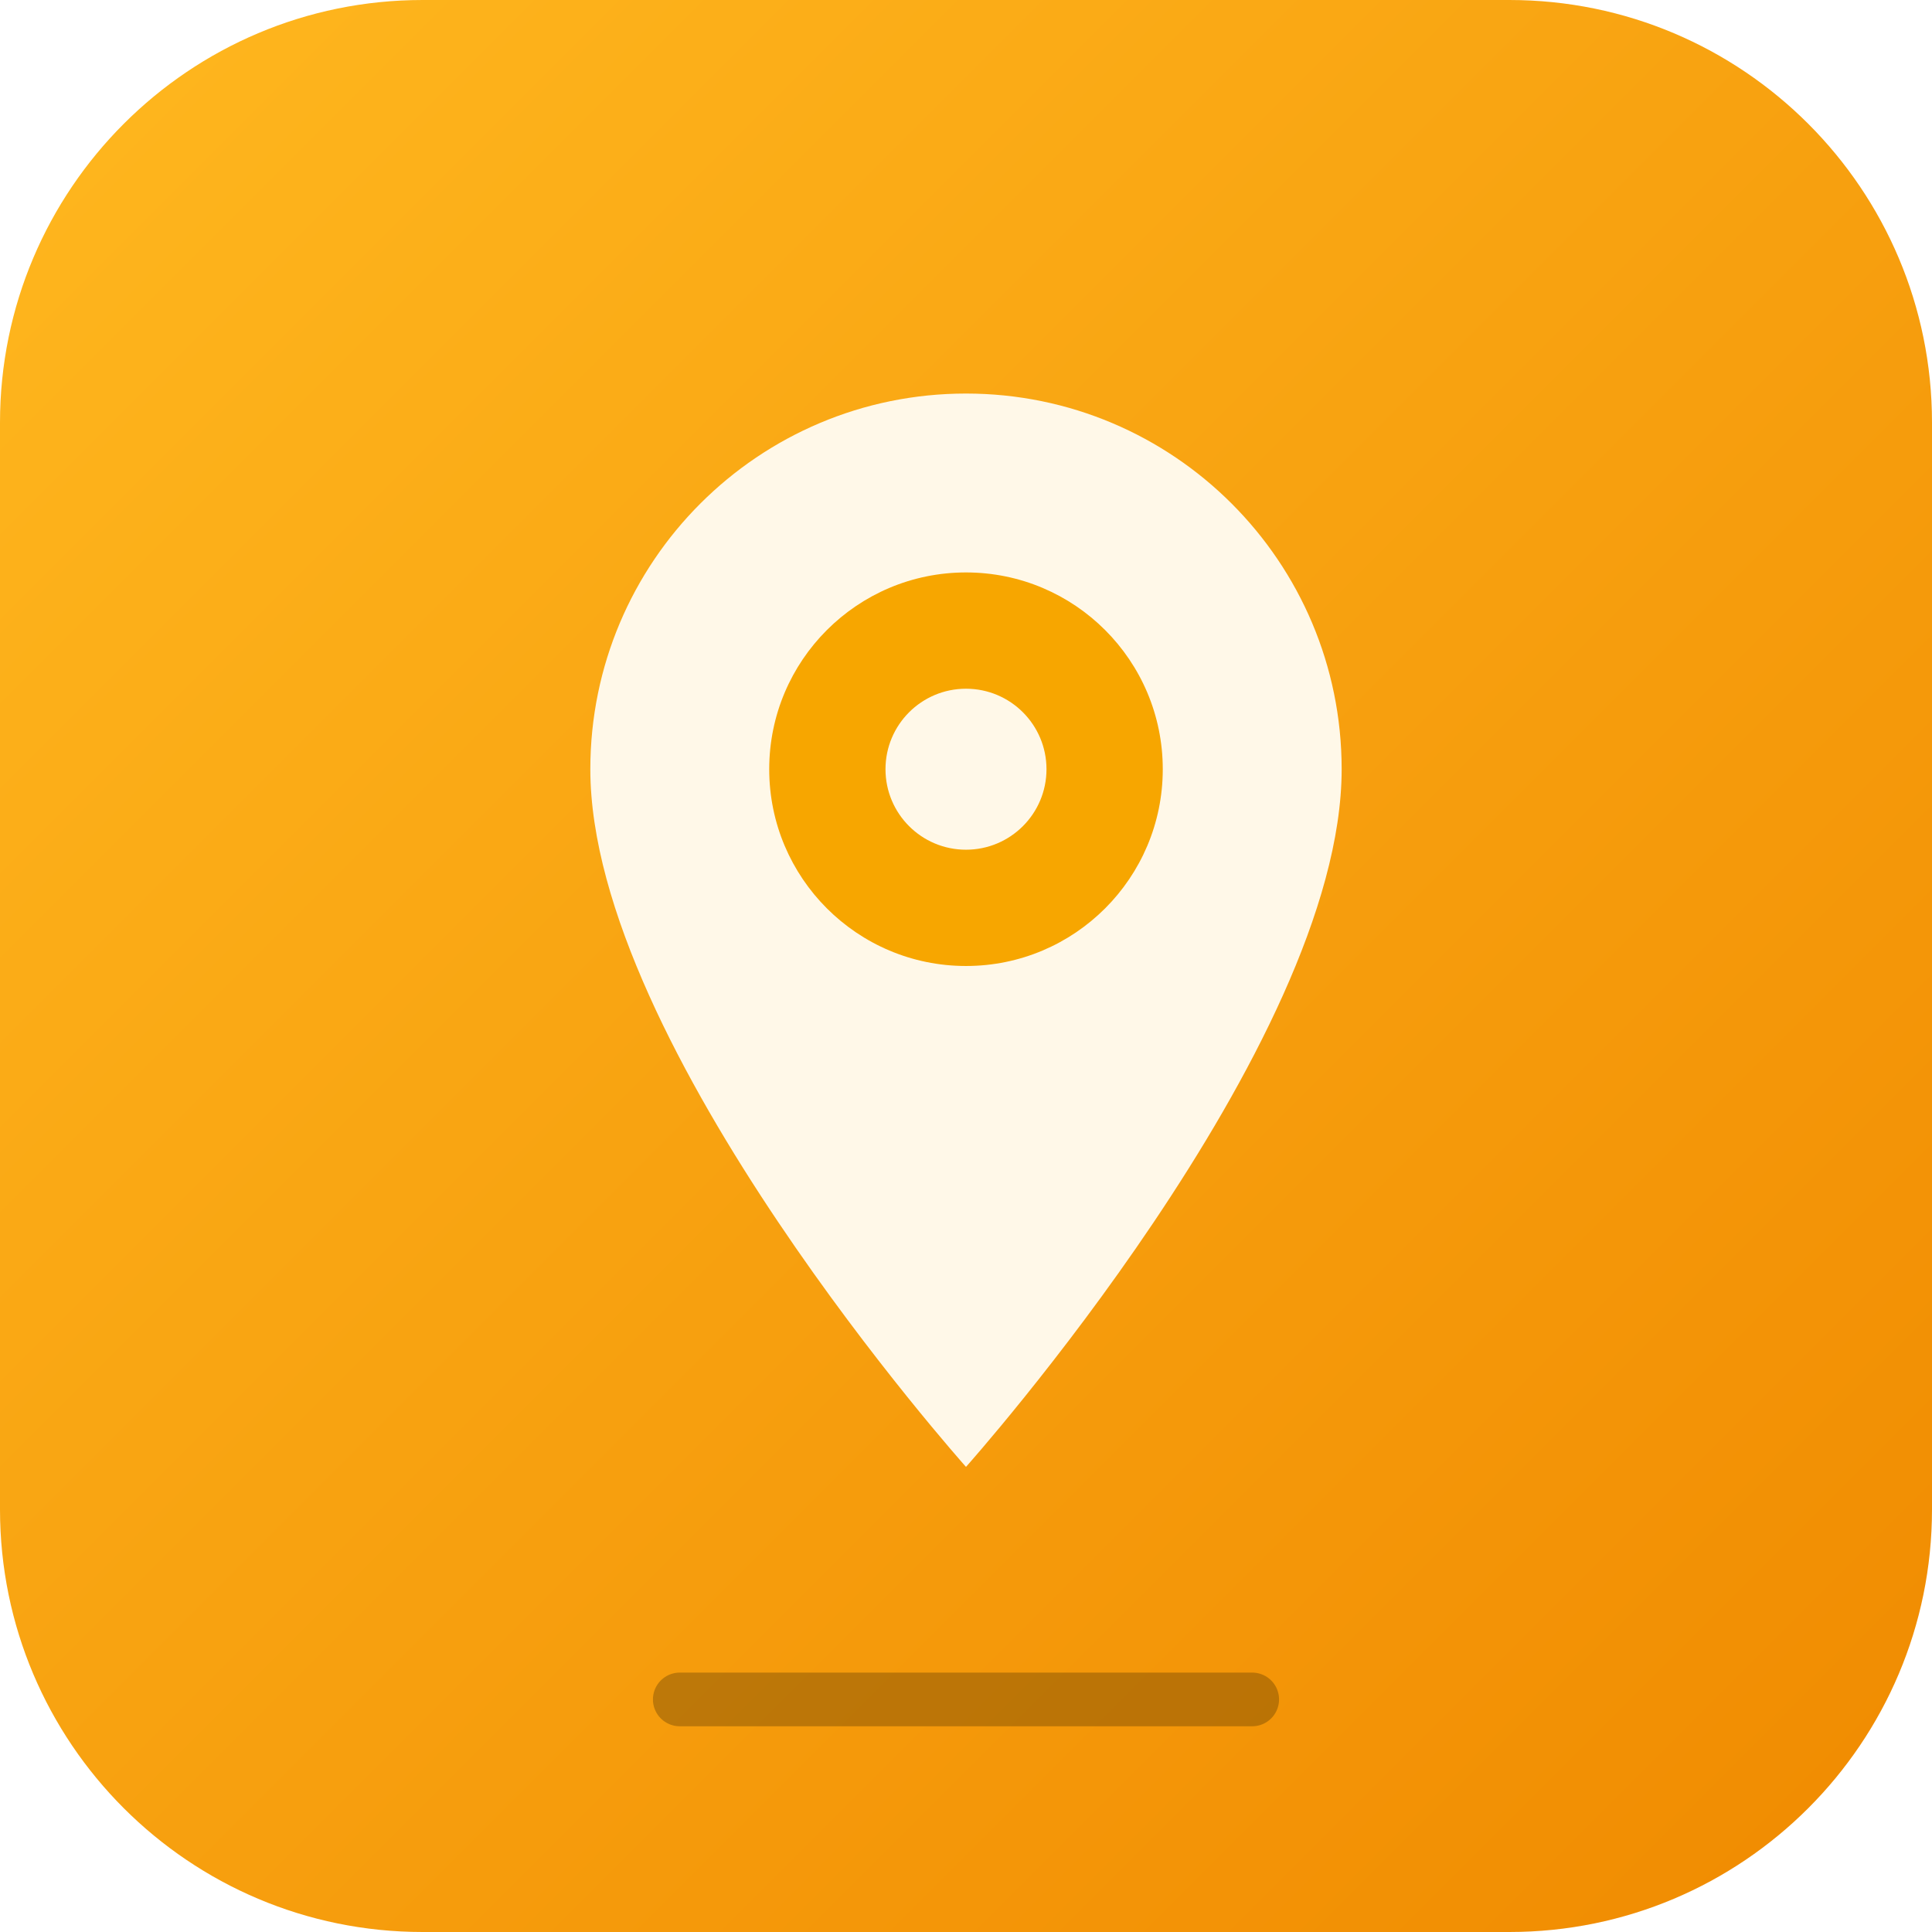
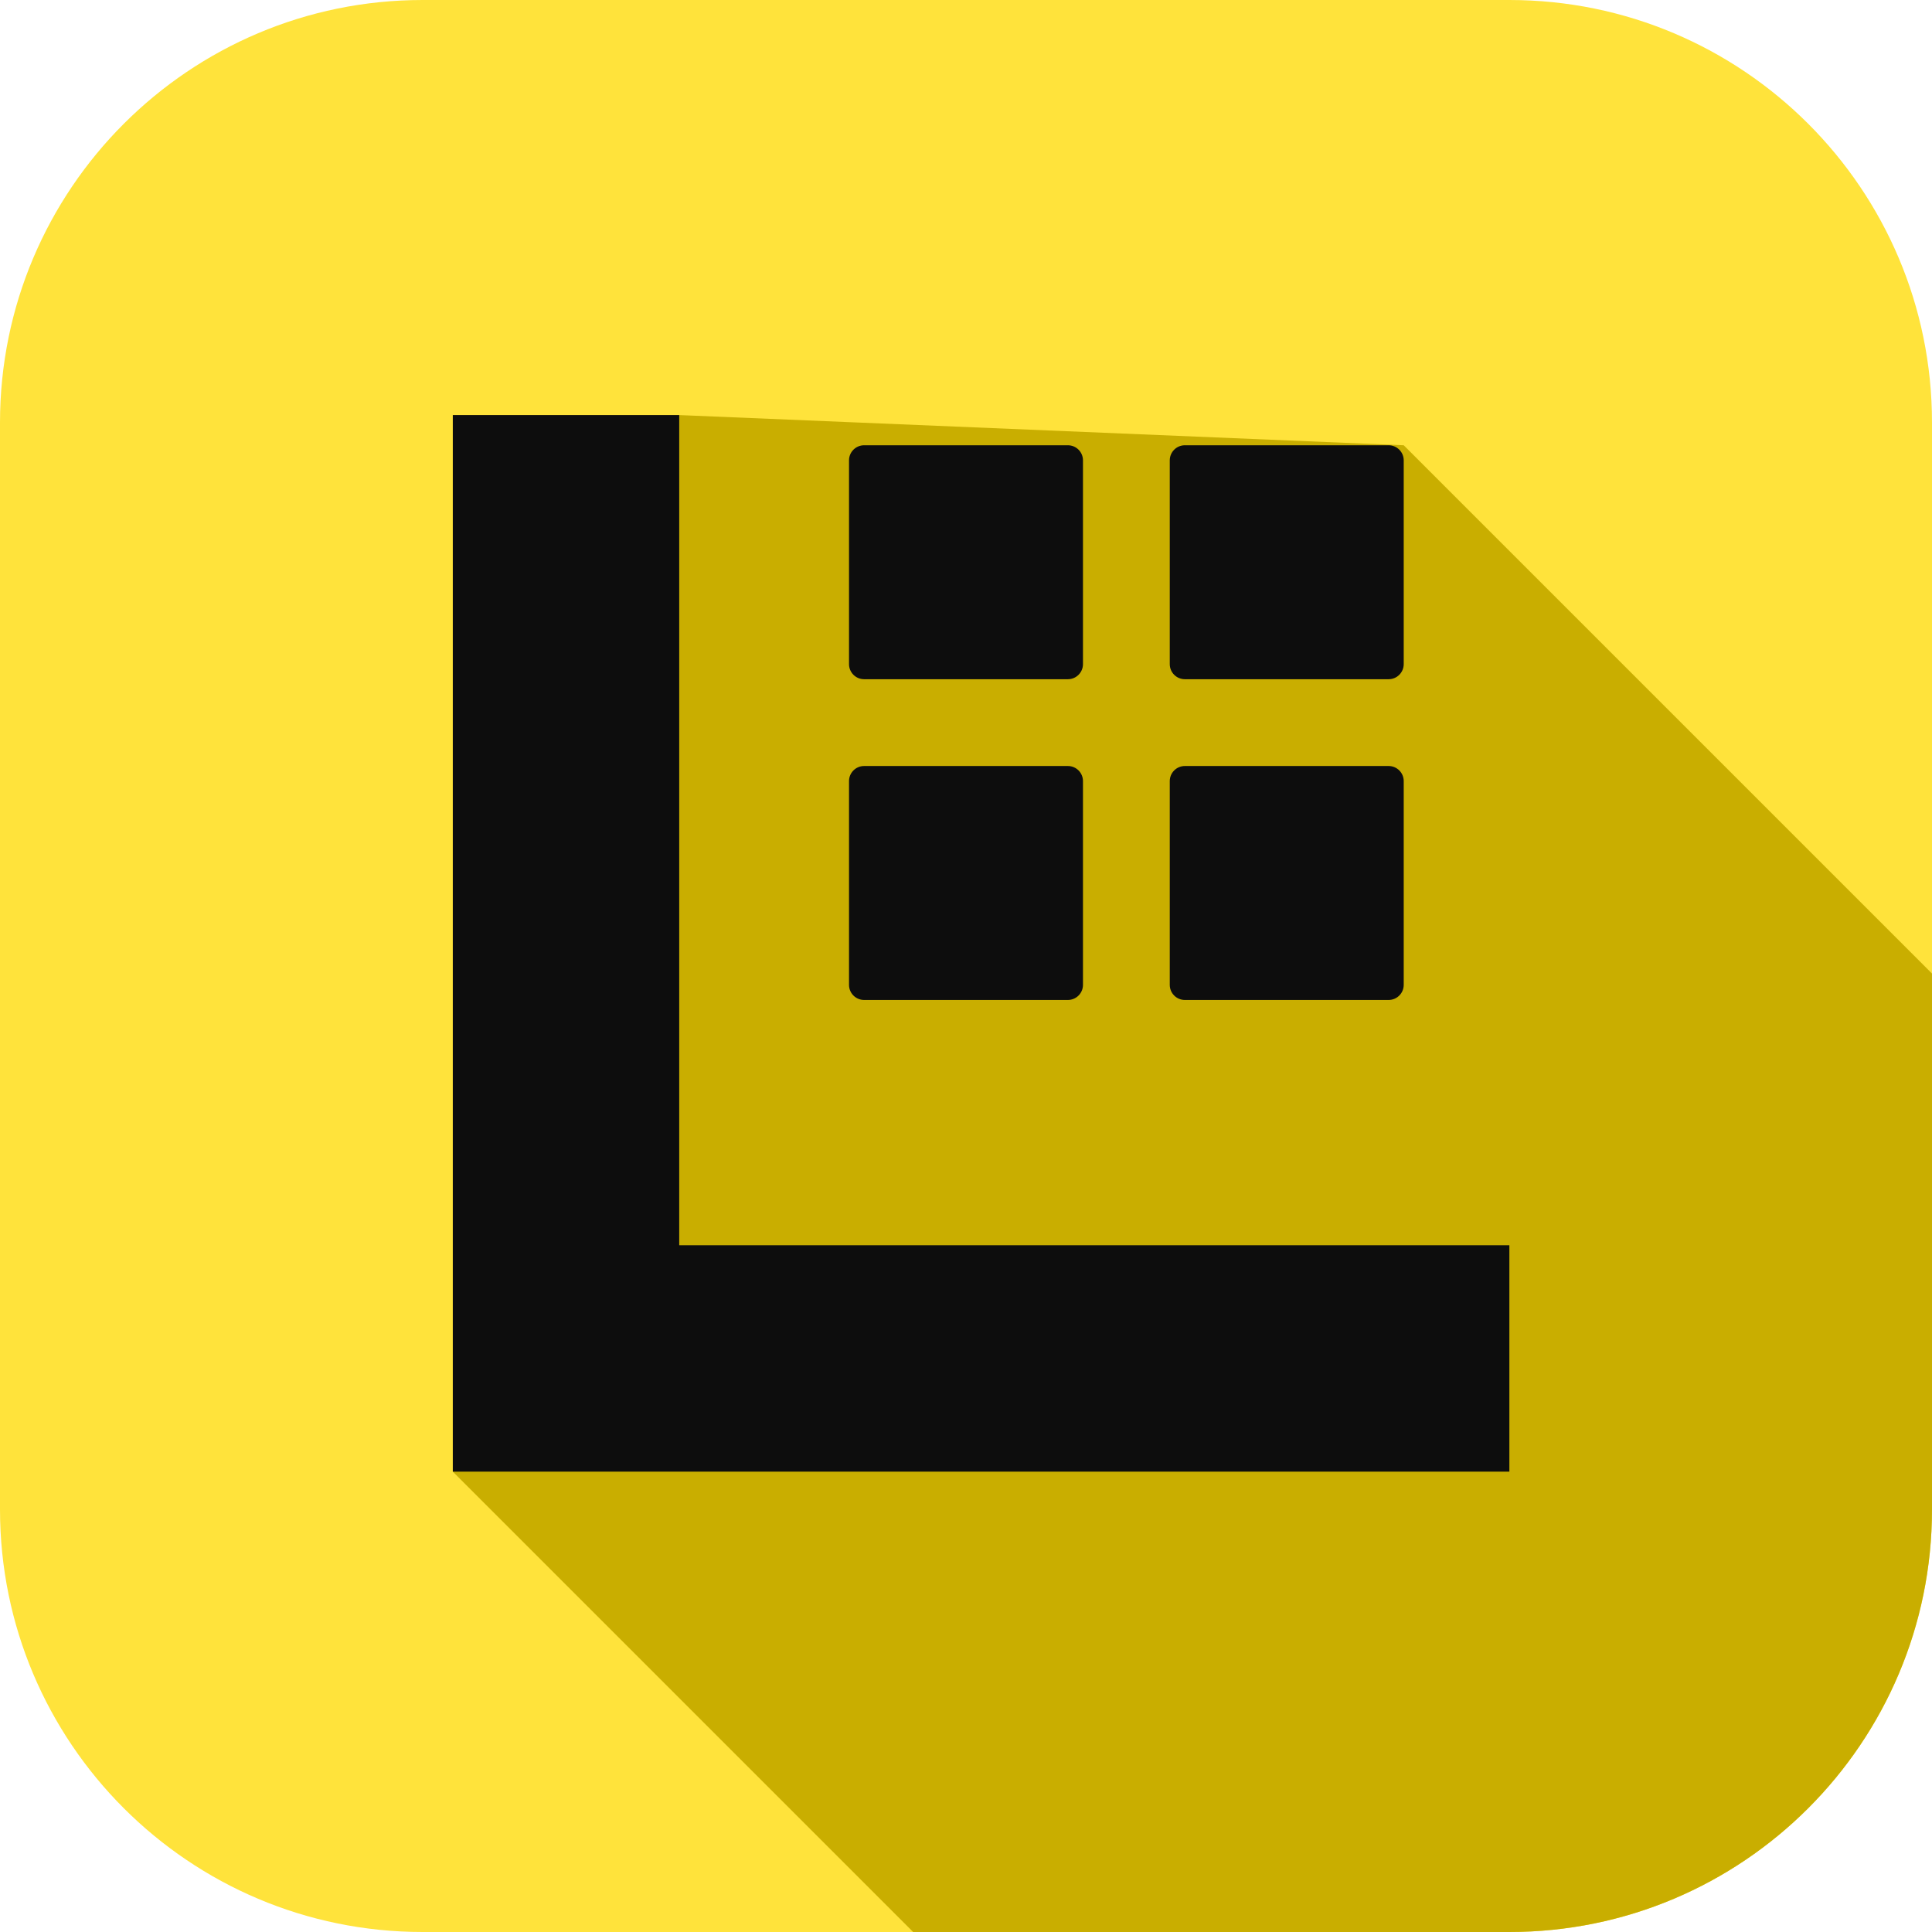
<svg xmlns="http://www.w3.org/2000/svg" viewBox="0 0 512 512" width="512" height="512" role="img" aria-label="LocalShare logo">
  <defs>
-     <linearGradient id="bg" x1="0" y1="0" x2="1" y2="1">
-       <stop offset="0" stop-color="#FFB81F" />
-       <stop offset="1" stop-color="#F08A00" />
-     </linearGradient>
+     <clipPath id="c">
+       <rect width="512" height="512" rx="112" />
+     </clipPath>
  </defs>
-   <rect width="512" height="512" rx="112" fill="url(#bg)" />
-   <g transform="scale(4.7407)">
-     <path d="M54,22C42.4,22 33,31.4 33,43C33,58.5 54,82 54,82C54,82 75,58.5 75,43C75,31.4 65.6,22 54,22Z" fill="#FFF8E8" />
-     <circle cx="54" cy="43" r="11" fill="#F7A600" />
-     <circle cx="54" cy="43" r="4.5" fill="#FFF8E8" />
-     <path d="M38,95h32" stroke="#2A1C00" stroke-opacity=".28" stroke-width="3" stroke-linecap="round" />
+   <rect width="512" height="512" rx="112" fill="#FFE33B" />
+   <g clip-path="url(#c)">
+     <polygon points="120,110 180,110 372,118 672,418 700,630 700,690 420,690 120,390" fill="#C9AE00" />
+   </g>
+   <path d="M120 110h60v220h220v60H120z" fill="#0D0D0D" />
+   <g fill="#0D0D0D">
+     <rect x="225" y="118" width="62" height="62" rx="4" />
+     <rect x="310" y="118" width="62" height="62" rx="4" />
+     <rect x="225" y="203" width="62" height="62" rx="4" />
+     <rect x="310" y="203" width="62" height="62" rx="4" />
  </g>
</svg>
